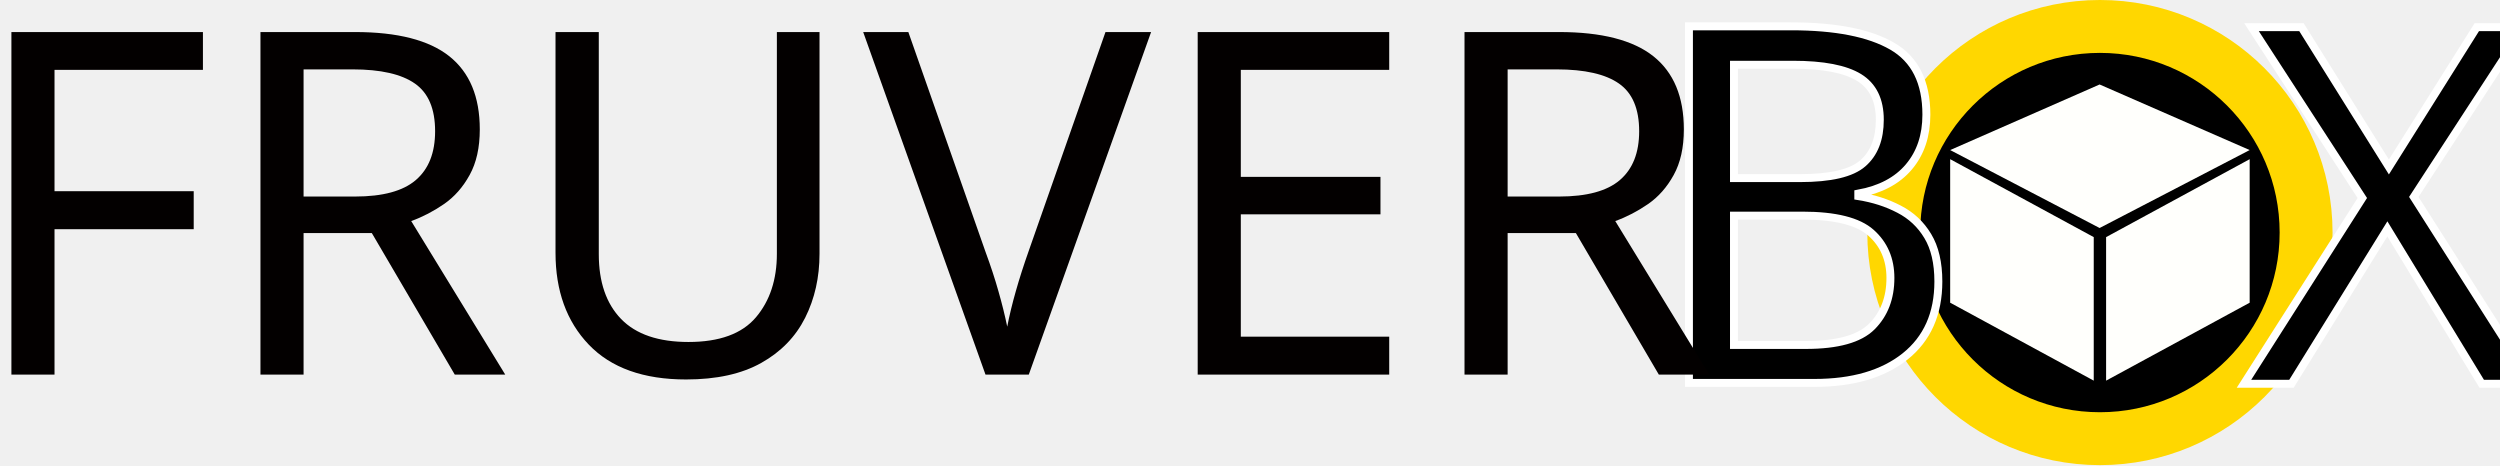
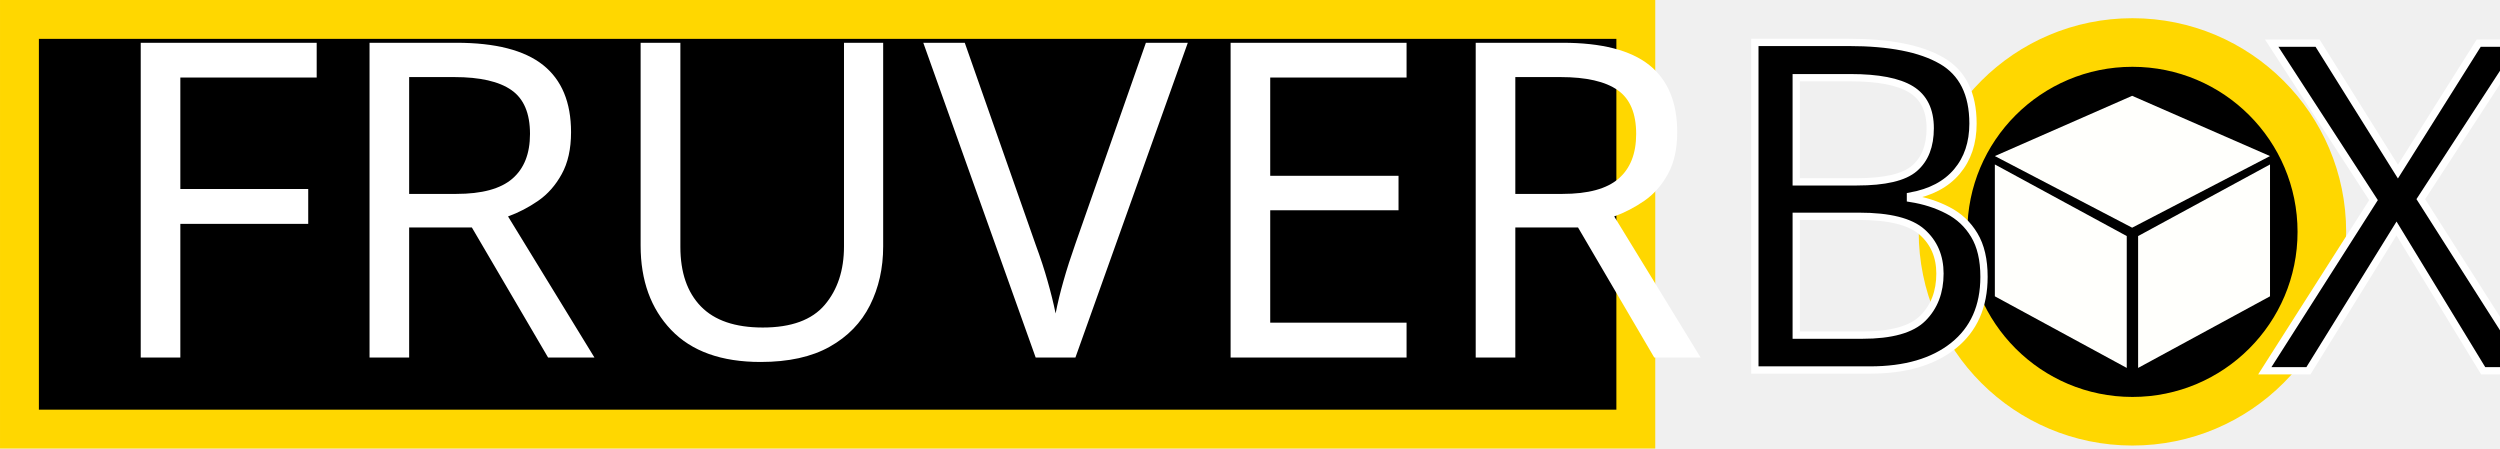
- <svg xmlns="http://www.w3.org/2000/svg" width="250.05mm" height="46.522mm" viewBox="0 0 250.05 46.522" version="1.1" id="svg3247">
+ <svg xmlns="http://www.w3.org/2000/svg" id="svg3247" version="1.1" viewBox="0 0 272.167 48.832" height="184.561" width="1028.664">
  <defs id="defs3241" />
-   <g id="layer1" transform="translate(19.1915,-125.5724)">
-     <g style="display:inline;stroke-width:1.017" id="g1575" transform="matrix(0.9837082,0,0,0.9834424,-151.4733,-11.46206)">
-       <g transform="translate(-3.669659,-6.451008)" id="g1565" style="stroke-width:1.017">
-         <circle r="20.963" cy="169.445" cx="351.655" id="circle1555" style="display:inline;opacity:1;fill:#000000;fill-opacity:1;fill-rule:nonzero;stroke:#ffd700;stroke-width:5.38;stroke-linejoin:miter;stroke-miterlimit:4;stroke-dasharray:none;stroke-opacity:1" />
-         <g style="fill:#fffffc;fill-opacity:1;stroke-width:1.629" id="g1563" transform="matrix(0.6241859,0,0,0.6241859,134.0067,95.15265)">
-           <rect transform="matrix(0.8787794,-0.4772282,0,1,0,0)" y="309.672" x="397.936" height="23.386" width="26.612" id="rect1557" style="opacity:1;fill:#fffffc;fill-opacity:1;fill-rule:nonzero;stroke:none;stroke-width:7.356;stroke-linejoin:miter;stroke-miterlimit:4;stroke-dasharray:none;stroke-opacity:1" />
-           <rect style="opacity:1;fill:#fffffc;fill-opacity:1;fill-rule:nonzero;stroke:none;stroke-width:7.356;stroke-linejoin:miter;stroke-miterlimit:4;stroke-dasharray:none;stroke-opacity:1" id="rect1559" width="26.612" height="23.386" x="-395.644" y="-69.047" transform="matrix(-0.8787794,-0.4772282,0,1,0,0)" />
-           <path id="path1561" d="m 348.64,94.894 24.444,10.686 -24.444,12.7 -24.342,-12.7 z" style="display:inline;opacity:1;fill:#fffffc;fill-opacity:1;fill-rule:nonzero;stroke:none;stroke-width:6.895;stroke-linejoin:miter;stroke-miterlimit:4;stroke-dasharray:none;stroke-opacity:1" />
+   <g style="display:none" transform="translate(28.27702,-124.1464)" id="layer1">
+     <g transform="matrix(0.9837082,0,0,0.9834424,-151.4733,-11.46206)" id="g1575" style="display:inline;stroke-width:1.017">
+       <g style="stroke-width:1.017" id="g1565" transform="translate(-3.669659,-6.451008)">
+         <circle style="display:inline;opacity:1;fill:#000000;fill-opacity:1;fill-rule:nonzero;stroke:#ffd700;stroke-width:5.38;stroke-linejoin:miter;stroke-miterlimit:4;stroke-dasharray:none;stroke-opacity:1" id="circle1555" cx="351.655" cy="169.445" r="20.963" />
+         <g transform="matrix(0.6241859,0,0,0.6241859,134.0067,95.15265)" id="g1563" style="fill:#fffffc;fill-opacity:1;stroke-width:1.629">
+           <rect style="opacity:1;fill:#fffffc;fill-opacity:1;fill-rule:nonzero;stroke:none;stroke-width:7.356;stroke-linejoin:miter;stroke-miterlimit:4;stroke-dasharray:none;stroke-opacity:1" id="rect1557" width="26.612" height="23.386" x="397.936" y="309.672" transform="matrix(0.8787794,-0.4772282,0,1,0,0)" />
+           <rect transform="matrix(-0.8787794,-0.4772282,0,1,0,0)" y="-69.047" x="-395.644" height="23.386" width="26.612" id="rect1559" style="opacity:1;fill:#fffffc;fill-opacity:1;fill-rule:nonzero;stroke:none;stroke-width:7.356;stroke-linejoin:miter;stroke-miterlimit:4;stroke-dasharray:none;stroke-opacity:1" />
+           <path style="display:inline;opacity:1;fill:#fffffc;fill-opacity:1;fill-rule:nonzero;stroke:none;stroke-width:6.895;stroke-linejoin:miter;stroke-miterlimit:4;stroke-dasharray:none;stroke-opacity:1" d="m 348.64,94.894 24.444,10.686 -24.444,12.7 -24.342,-12.7 z" id="path1561" />
        </g>
      </g>
-       <text id="text1569" y="178.285" x="301.277" style="font-style:normal;font-weight:normal;font-size:10.583px;line-height:1.25;font-family:sans-serif;letter-spacing:0px;word-spacing:0px;fill:#000000;fill-opacity:1;stroke:#d5cea7;stroke-width:0.807;stroke-miterlimit:4;stroke-dasharray:none;stroke-opacity:1" xml:space="preserve">
-         <tspan style="font-style:normal;font-variant:normal;font-weight:normal;font-stretch:normal;font-size:50.8px;font-family:Dyuthi;-inkscape-font-specification:Dyuthi;stroke:#ffffff;stroke-width:0.807;stroke-miterlimit:4;stroke-dasharray:none;stroke-opacity:1" y="178.285" x="301.277" id="tspan1567">B</tspan>
+       <text xml:space="preserve" style="font-style:normal;font-weight:normal;font-size:10.583px;line-height:1.25;font-family:sans-serif;letter-spacing:0px;word-spacing:0px;fill:#000000;fill-opacity:1;stroke:#d5cea7;stroke-width:0.807;stroke-miterlimit:4;stroke-dasharray:none;stroke-opacity:1" x="301.277" y="178.285" id="text1569">
+         <tspan id="tspan1567" x="301.277" y="178.285" style="font-style:normal;font-variant:normal;font-weight:normal;font-stretch:normal;font-size:50.8px;font-family:Dyuthi;-inkscape-font-specification:Dyuthi;stroke:#ffffff;stroke-width:0.807;stroke-miterlimit:4;stroke-dasharray:none;stroke-opacity:1">B</tspan>
      </text>
-       <text id="text1573" y="178.373" x="362.428" style="font-style:normal;font-variant:normal;font-weight:normal;font-stretch:normal;font-size:50.8px;line-height:1.25;font-family:Dyuthi;-inkscape-font-specification:Dyuthi;letter-spacing:0px;word-spacing:0px;fill:#000000;fill-opacity:1;stroke:none;stroke-width:0.807;stroke-miterlimit:4;stroke-dasharray:none" xml:space="preserve">
-         <tspan style="font-style:normal;font-variant:normal;font-weight:normal;font-stretch:normal;font-size:50.8px;font-family:Dyuthi;-inkscape-font-specification:Dyuthi;stroke:#ffffff;stroke-width:0.807;stroke-miterlimit:4;stroke-dasharray:none;stroke-opacity:1" y="178.373" x="362.428" id="tspan1571">X</tspan>
+       <text xml:space="preserve" style="font-style:normal;font-variant:normal;font-weight:normal;font-stretch:normal;font-size:50.8px;line-height:1.25;font-family:Dyuthi;-inkscape-font-specification:Dyuthi;letter-spacing:0px;word-spacing:0px;fill:#000000;fill-opacity:1;stroke:none;stroke-width:0.807;stroke-miterlimit:4;stroke-dasharray:none" x="362.428" y="178.373" id="text1573">
+         <tspan id="tspan1571" x="362.428" y="178.373" style="font-style:normal;font-variant:normal;font-weight:normal;font-stretch:normal;font-size:50.8px;font-family:Dyuthi;-inkscape-font-specification:Dyuthi;stroke:#ffffff;stroke-width:0.807;stroke-miterlimit:4;stroke-dasharray:none;stroke-opacity:1">X</tspan>
      </text>
    </g>
-     <text id="text1579" y="163.042" x="-22.707" style="font-style:normal;font-variant:normal;font-weight:normal;font-stretch:normal;font-size:47.998px;line-height:1.25;font-family:Dyuthi;-inkscape-font-specification:Dyuthi;letter-spacing:0px;word-spacing:0px;display:inline;opacity:1;fill:#030000;fill-opacity:1;stroke:none;stroke-width:0.265" xml:space="preserve">
-       <tspan style="font-style:normal;font-variant:normal;font-weight:normal;font-stretch:normal;font-size:47.998px;font-family:Dyuthi;-inkscape-font-specification:Dyuthi;fill:#030000;fill-opacity:1;stroke-width:0.265" y="163.042" x="-22.707" id="tspan1577">FRUVER</tspan>
+     <text xml:space="preserve" style="font-style:normal;font-variant:normal;font-weight:normal;font-stretch:normal;font-size:47.998px;line-height:1.25;font-family:Dyuthi;-inkscape-font-specification:Dyuthi;letter-spacing:0px;word-spacing:0px;display:inline;opacity:1;fill:#030000;fill-opacity:1;stroke:none;stroke-width:0.265" x="-22.707" y="163.042" id="text1579">
+       <tspan id="tspan1577" x="-22.707" y="163.042" style="font-style:normal;font-variant:normal;font-weight:normal;font-stretch:normal;font-size:47.998px;font-family:Dyuthi;-inkscape-font-specification:Dyuthi;fill:#030000;fill-opacity:1;stroke-width:0.265">FRUVER</tspan>
+     </text>
+   </g>
+   <g transform="translate(9.085516,1.425991)" style="display:inline" id="layer2">
+     <path id="path3683" d="m -6.969,0.691 c 0,0 80.368,0 175.97,0 V 45.289 c -109.381,0 -175.97,0 -175.97,0 z" style="display:inline;opacity:1;fill:#000000;fill-opacity:1;fill-rule:nonzero;stroke:#ffd700;stroke-width:4.233;stroke-linejoin:miter;stroke-miterlimit:4;stroke-dasharray:none;stroke-opacity:1" />
+     <g style="display:inline;stroke-width:1.017" id="g3724" transform="matrix(0.9837082,0,0,0.9834424,-119.2496,-136.4778)">
+       <g transform="translate(-3.669659,-6.451008)" id="g3714" style="stroke-width:1.017">
+         <circle r="20.963" cy="169.445" cx="351.655" id="circle3704" style="display:inline;opacity:1;fill:#000000;fill-opacity:1;fill-rule:nonzero;stroke:#ffd700;stroke-width:5.38;stroke-linejoin:miter;stroke-miterlimit:4;stroke-dasharray:none;stroke-opacity:1" />
+         <g style="fill:#fffffc;fill-opacity:1;stroke-width:1.629" id="g3712" transform="matrix(0.6241859,0,0,0.6241859,134.0067,95.15265)">
+           <rect transform="matrix(0.8787794,-0.4772282,0,1,0,0)" y="309.672" x="397.936" height="23.386" width="26.612" id="rect3706" style="opacity:1;fill:#fffffc;fill-opacity:1;fill-rule:nonzero;stroke:none;stroke-width:7.356;stroke-linejoin:miter;stroke-miterlimit:4;stroke-dasharray:none;stroke-opacity:1" />
+           <rect style="opacity:1;fill:#fffffc;fill-opacity:1;fill-rule:nonzero;stroke:none;stroke-width:7.356;stroke-linejoin:miter;stroke-miterlimit:4;stroke-dasharray:none;stroke-opacity:1" id="rect3708" width="26.612" height="23.386" x="-395.644" y="-69.047" transform="matrix(-0.8787794,-0.4772282,0,1,0,0)" />
+           <path id="path3710" d="m 348.64,94.894 24.444,10.686 -24.444,12.7 -24.342,-12.7 z" style="display:inline;opacity:1;fill:#fffffc;fill-opacity:1;fill-rule:nonzero;stroke:none;stroke-width:6.895;stroke-linejoin:miter;stroke-miterlimit:4;stroke-dasharray:none;stroke-opacity:1" />
+         </g>
+       </g>
+       <text id="text3718" y="178.285" x="301.277" style="font-style:normal;font-weight:normal;font-size:10.583px;line-height:1.25;font-family:sans-serif;letter-spacing:0px;word-spacing:0px;fill:#000000;fill-opacity:1;stroke:#d5cea7;stroke-width:0.807;stroke-miterlimit:4;stroke-dasharray:none;stroke-opacity:1" xml:space="preserve">
+         <tspan style="font-style:normal;font-variant:normal;font-weight:normal;font-stretch:normal;font-size:50.8px;font-family:Dyuthi;-inkscape-font-specification:Dyuthi;stroke:#ffffff;stroke-width:0.807;stroke-miterlimit:4;stroke-dasharray:none;stroke-opacity:1" y="178.285" x="301.277" id="tspan3716">B</tspan>
+       </text>
+       <text id="text3722" y="178.373" x="362.428" style="font-style:normal;font-variant:normal;font-weight:normal;font-stretch:normal;font-size:50.8px;line-height:1.25;font-family:Dyuthi;-inkscape-font-specification:Dyuthi;letter-spacing:0px;word-spacing:0px;fill:#000000;fill-opacity:1;stroke:none;stroke-width:0.807;stroke-miterlimit:4;stroke-dasharray:none" xml:space="preserve">
+         <tspan style="font-style:normal;font-variant:normal;font-weight:normal;font-stretch:normal;font-size:50.8px;font-family:Dyuthi;-inkscape-font-specification:Dyuthi;stroke:#ffffff;stroke-width:0.807;stroke-miterlimit:4;stroke-dasharray:none;stroke-opacity:1" y="178.373" x="362.428" id="tspan3720">X</tspan>
+       </text>
+     </g>
+     <text id="text3677" y="37.497" x="1.579" style="font-style:normal;font-variant:normal;font-weight:normal;font-stretch:normal;font-size:47.998px;line-height:1.25;font-family:Dyuthi;-inkscape-font-specification:Dyuthi;letter-spacing:0px;word-spacing:0px;display:inline;opacity:1;fill:#ffffff;fill-opacity:1;stroke:none;stroke-width:0.265" xml:space="preserve">
+       <tspan style="font-style:normal;font-variant:normal;font-weight:normal;font-stretch:normal;font-size:47.998px;font-family:Dyuthi;-inkscape-font-specification:Dyuthi;fill:#ffffff;fill-opacity:1;stroke-width:0.265" y="37.497" x="1.579" id="tspan3675">FRUVER</tspan>
    </text>
  </g>
</svg>
